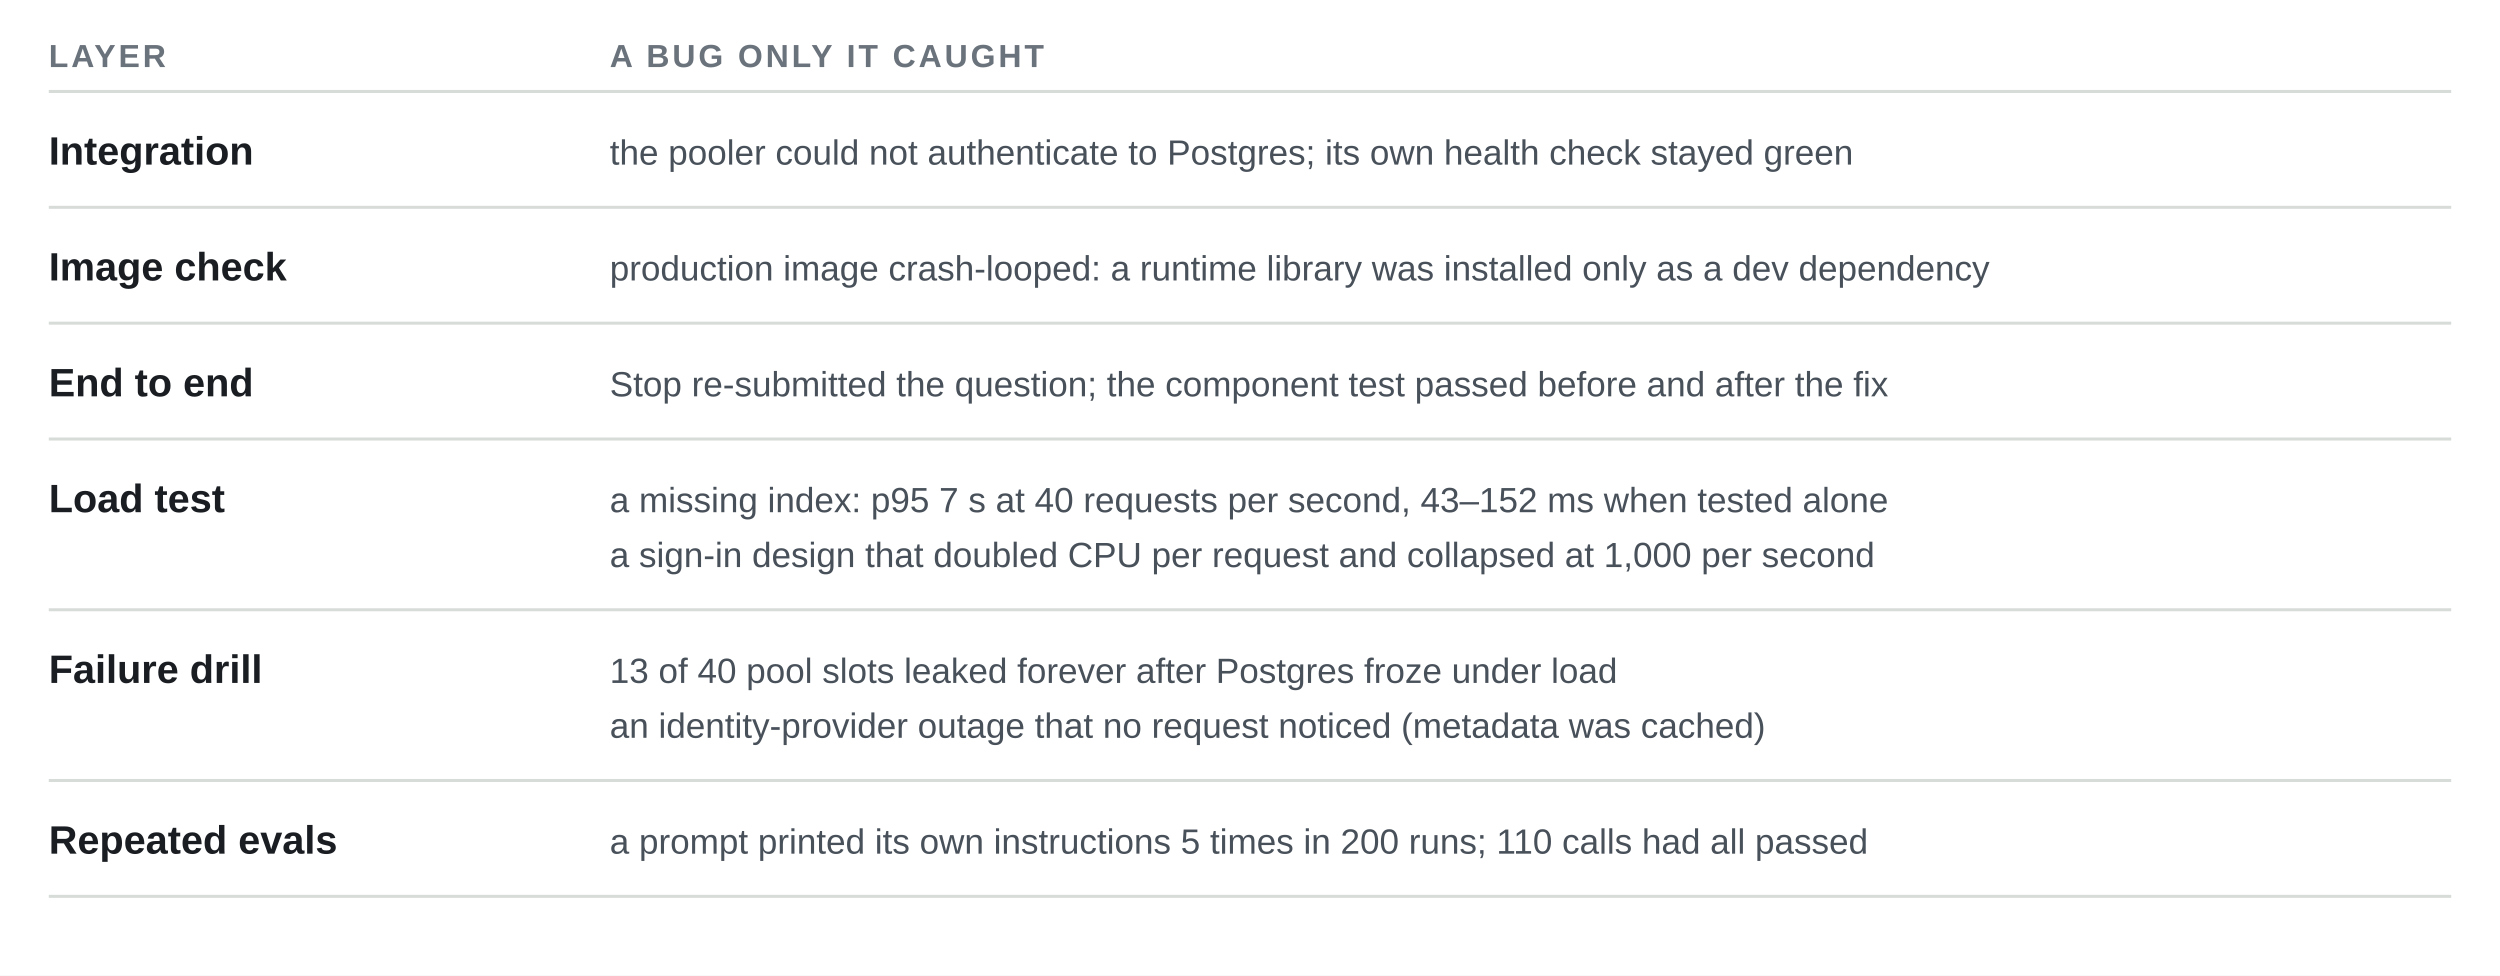
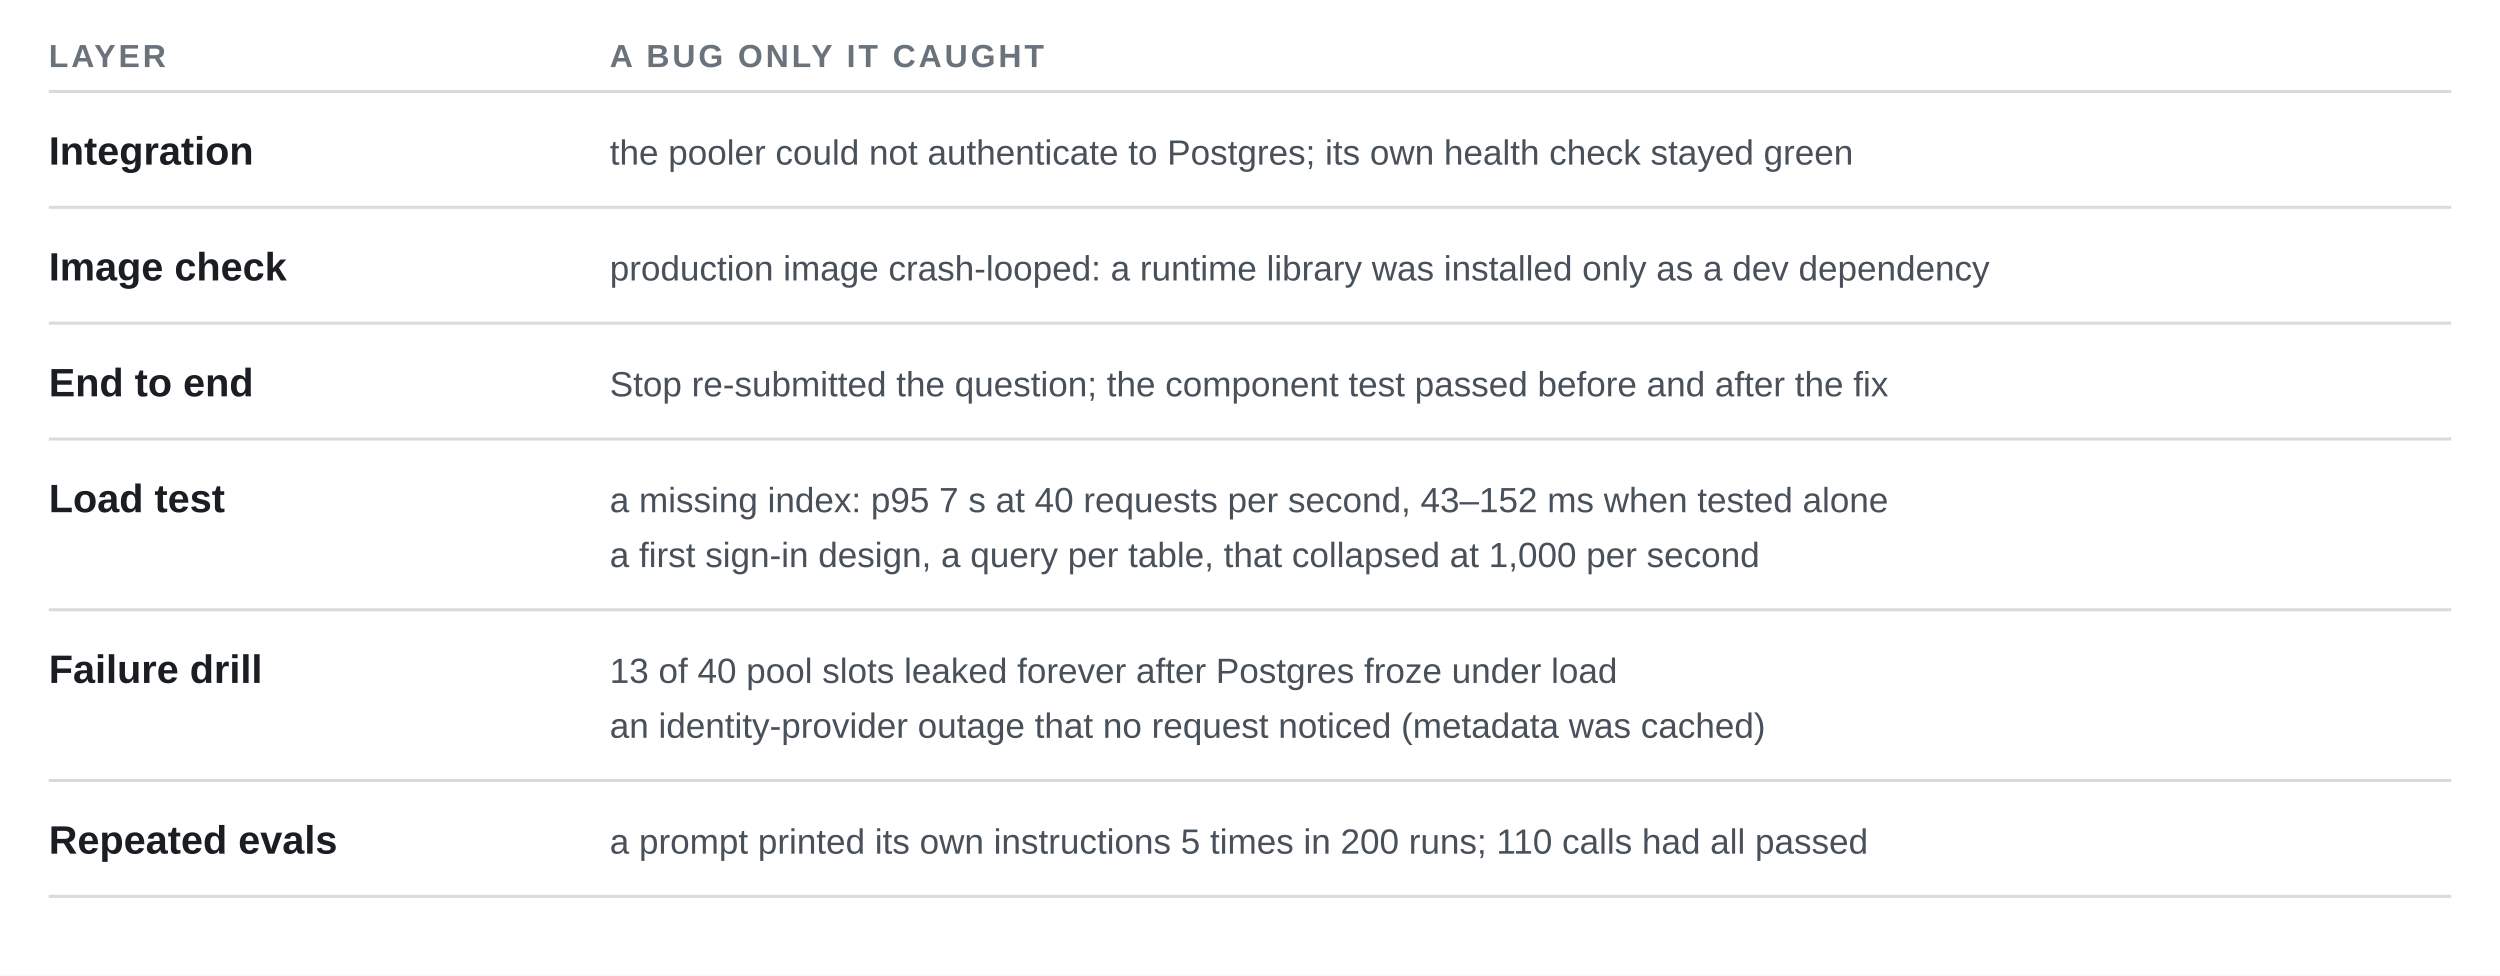
- <svg xmlns="http://www.w3.org/2000/svg" viewBox="0 0 820 320" role="img" aria-label="Which layer caught which bug. Integration tests: a pooler that could not authenticate to Postgres while its health check stayed green; a migration that logged success and was rolled back. Image checks: a production image that could not start because a runtime dependency was installed only for development. End-to-end tests: Stop re-submitting the question, which the component test passed before and after the fix. Load tests: a missing index, p95 7 seconds at 40 requests per second, under 152 milliseconds alone; a sign-in design that collapsed at 1,000 requests per second. Failure drills: leaked connections after Postgres froze under load; an identity-provider outage invisible to every request. Repeated evals: a prompt that printed its own instructions 5 times in 200 runs.">
+ <svg xmlns="http://www.w3.org/2000/svg" viewBox="0 0 820 320" role="img" aria-label="Which layer caught which bug. Integration tests: a pooler that could not authenticate to Postgres while its health check stayed green; a migration that logged success and was rolled back. Image checks: a production image that could not start because a runtime dependency was installed only for development. End-to-end tests: Stop re-submitting the question, which the component test passed before and after the fix. Load tests: a missing index, p95 7 seconds at 40 requests per second, under 152 milliseconds alone; a first sign-in design, a query per table, that collapsed at 1,000 requests per second. Failure drills: leaked connections after Postgres froze under load; an identity-provider outage invisible to every request. Repeated evals: a prompt that printed its own instructions 5 times in 200 runs.">
  <style>text { font-family: "Archivo", Arial, Helvetica, sans-serif; fill: #1a1e23; font-size: 13px; }
.ts { font-size: 11.5px; fill: #48505a; }
.tm { font-family: "JetBrains Mono", Menlo, Consolas, monospace; font-size: 11.5px; }
.tb { font-weight: 680; }
g.ts text { font-size: 11.5px; }
.tl { font-size: 10.5px; letter-spacing: 0.09em; fill: #6a727b; font-weight: 650; }
.ta { fill: #2349a3; }
.tg { fill: #2b7a3d; }
.tr { fill: #b3261e; }
.tw { fill: #965a00; }
.tmu { fill: #6a727b; }
.n { fill: #ffffff; stroke: #a6adb2; stroke-width: 1.2; }
.n-soft { fill: #eef0ed; stroke: #d8dcd9; stroke-width: 1; }
.n-acc { fill: #e7edf9; stroke: #2349a3; stroke-width: 1.4; }
.n-good { fill: #e4f2e6; stroke: #2b7a3d; stroke-width: 1.2; }
.n-bad { fill: #fae3e0; stroke: #b3261e; stroke-width: 1.2; }
.n-warn { fill: #fbf0dc; stroke: #965a00; stroke-width: 1.2; }
.zone { fill: none; stroke: #a6adb2; stroke-width: 1; stroke-dasharray: 4 4; }
.band { fill: #eef0ed; stroke: none; }
.rule { stroke: #d8dcd9; stroke-width: 1; fill: none; }
.rule-strong { stroke: #a6adb2; stroke-width: 1; fill: none; }
.e { fill: none; stroke: #6a727b; stroke-width: 1.4; }
.e-acc { fill: none; stroke: #2349a3; stroke-width: 1.8; }
.e-good { fill: none; stroke: #2b7a3d; stroke-width: 1.6; }
.e-bad { fill: none; stroke: #b3261e; stroke-width: 1.6; stroke-dasharray: 5 4; }
.dash { stroke-dasharray: 4 4; }
.m { fill: #6a727b; }
.m-acc { fill: #2349a3; }
.m-good { fill: #2b7a3d; }
.m-bad { fill: #b3261e; }
.dot-good { fill: #2b7a3d; }
.dot-bad { fill: #b3261e; }
.dot-muted { fill: #a6adb2; }
.fill-acc { fill: #2349a3; }
.fill-good { fill: #2b7a3d; }
.fill-bad { fill: #b3261e; }
.fill-surface { fill: #ffffff; }
.s1 { stroke: #2a78d6; fill: none; stroke-width: 2; }
.s2 { stroke: #eb6834; fill: none; stroke-width: 2; }
.s3 { stroke: #1baf7a; fill: none; stroke-width: 2; }
.f1 { fill: #2a78d6; }
.f2 { fill: #eb6834; }
.f3 { fill: #1baf7a; }
.ring { stroke: #ffffff; stroke-width: 2; }
.xhair { stroke: #48505a; stroke-width: 1; stroke-dasharray: 3 3; }</style>
  <defs>
    <marker id="a" viewBox="0 0 10 10" refX="9" refY="5" markerUnits="userSpaceOnUse" markerWidth="9" markerHeight="9" orient="auto-start-reverse">
      <path class="m" d="M0,1 L10,5 L0,9 z" />
    </marker>
    <marker id="a-acc" viewBox="0 0 10 10" refX="9" refY="5" markerUnits="userSpaceOnUse" markerWidth="10" markerHeight="10" orient="auto-start-reverse">
      <path class="m-acc" d="M0,1 L10,5 L0,9 z" />
    </marker>
    <marker id="a-good" viewBox="0 0 10 10" refX="9" refY="5" markerUnits="userSpaceOnUse" markerWidth="9" markerHeight="9" orient="auto-start-reverse">
      <path class="m-good" d="M0,1 L10,5 L0,9 z" />
    </marker>
    <marker id="a-bad" viewBox="0 0 10 10" refX="9" refY="5" markerUnits="userSpaceOnUse" markerWidth="9" markerHeight="9" orient="auto-start-reverse">
      <path class="m-bad" d="M0,1 L10,5 L0,9 z" />
    </marker>
  </defs>
  <rect width="820" height="320" fill="#ffffff" />
  <text class="tl" x="16" y="22">LAYER</text>
  <text class="tl" x="200" y="22">A BUG ONLY IT CAUGHT</text>
  <line class="rule" x1="16" y1="30" x2="804" y2="30" />
  <text class="tb" x="16" y="54">Integration</text>
  <text class="ts" x="200" y="54">the pooler could not authenticate to Postgres; its own health check stayed green</text>
  <line class="rule" x1="16" y1="68" x2="804" y2="68" />
  <text class="tb" x="16" y="92">Image check</text>
  <text class="ts" x="200" y="92">production image crash-looped: a runtime library was installed only as a dev dependency</text>
  <line class="rule" x1="16" y1="106" x2="804" y2="106" />
  <text class="tb" x="16" y="130">End to end</text>
  <text class="ts" x="200" y="130">Stop re-submitted the question; the component test passed before and after the fix</text>
  <line class="rule" x1="16" y1="144" x2="804" y2="144" />
  <text class="tb" x="16" y="168">Load test</text>
  <text class="ts" x="200" y="168">a missing index: p95 7 s at 40 requests per second, 43–152 ms when tested alone</text>
-   <text class="ts" x="200" y="186">a sign-in design that doubled CPU per request and collapsed at 1,000 per second</text>
+   <text class="ts" x="200" y="186">a first sign-in design, a query per table, that collapsed at 1,000 per second</text>
  <line class="rule" x1="16" y1="200" x2="804" y2="200" />
  <text class="tb" x="16" y="224">Failure drill</text>
  <text class="ts" x="200" y="224">13 of 40 pool slots leaked forever after Postgres froze under load</text>
  <text class="ts" x="200" y="242">an identity-provider outage that no request noticed (metadata was cached)</text>
  <line class="rule" x1="16" y1="256" x2="804" y2="256" />
  <text class="tb" x="16" y="280">Repeated evals</text>
  <text class="ts" x="200" y="280">a prompt printed its own instructions 5 times in 200 runs; 110 calls had all passed</text>
  <line class="rule" x1="16" y1="294" x2="804" y2="294" />
</svg>
